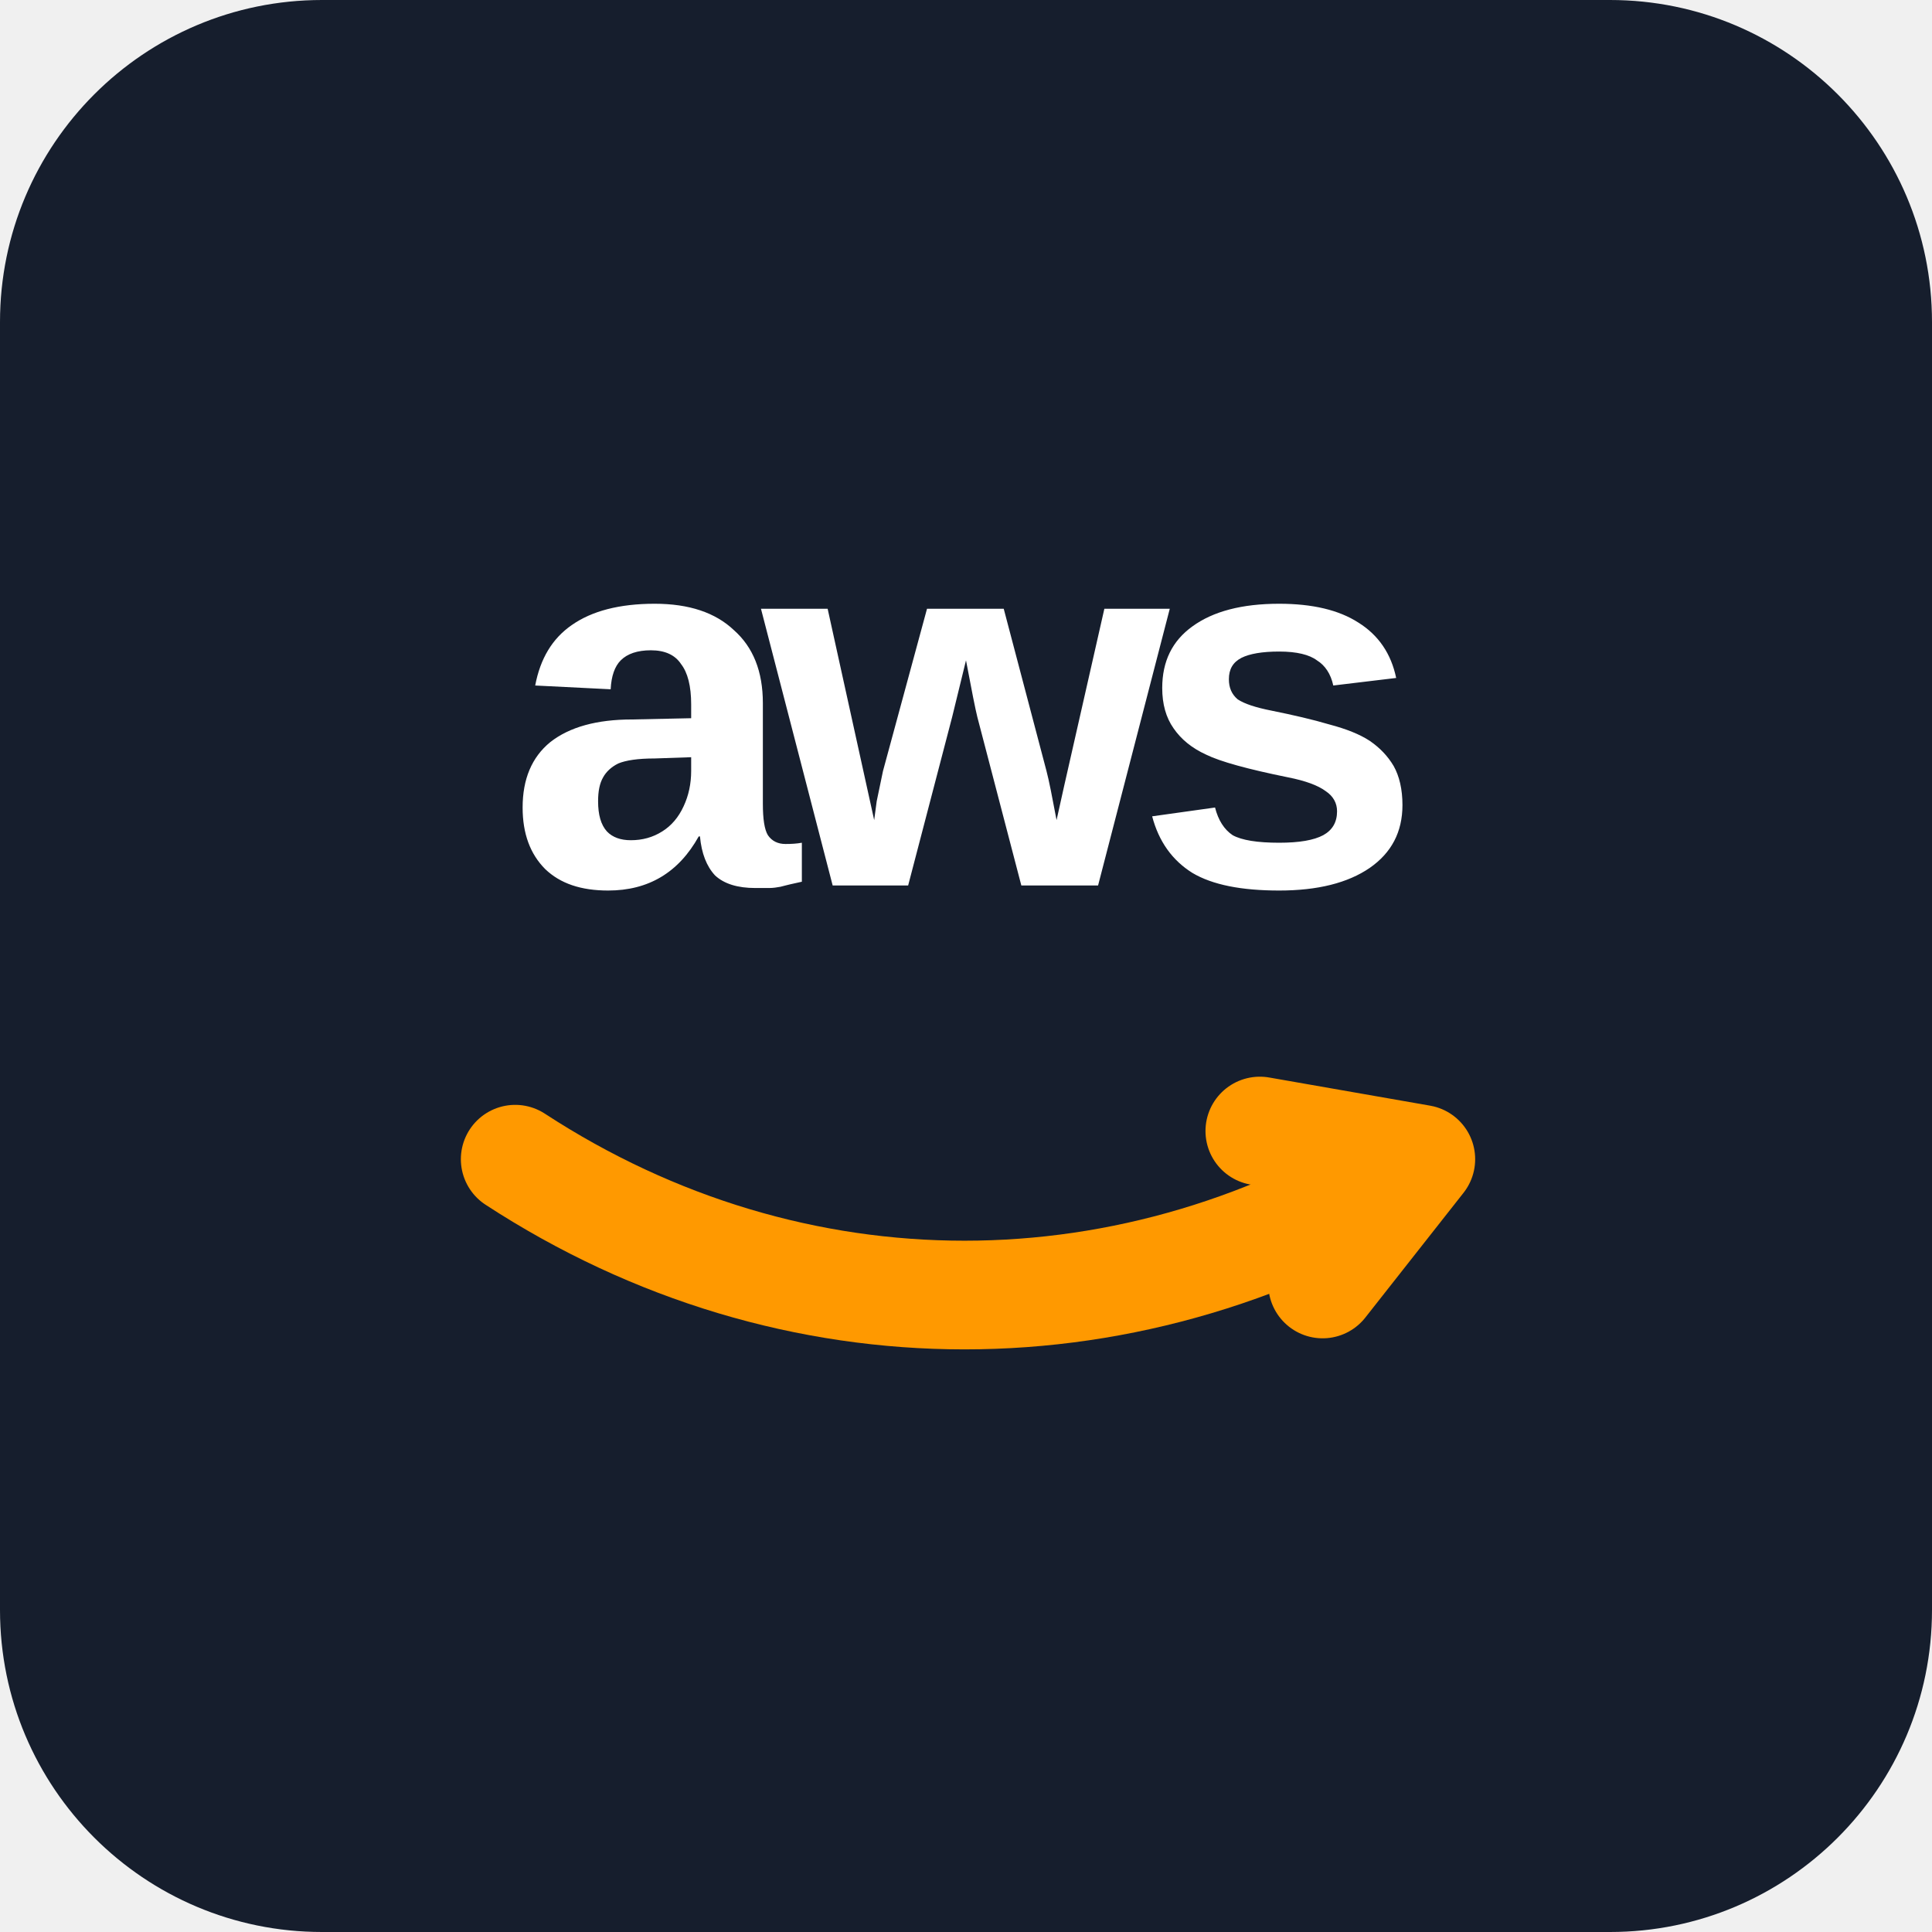
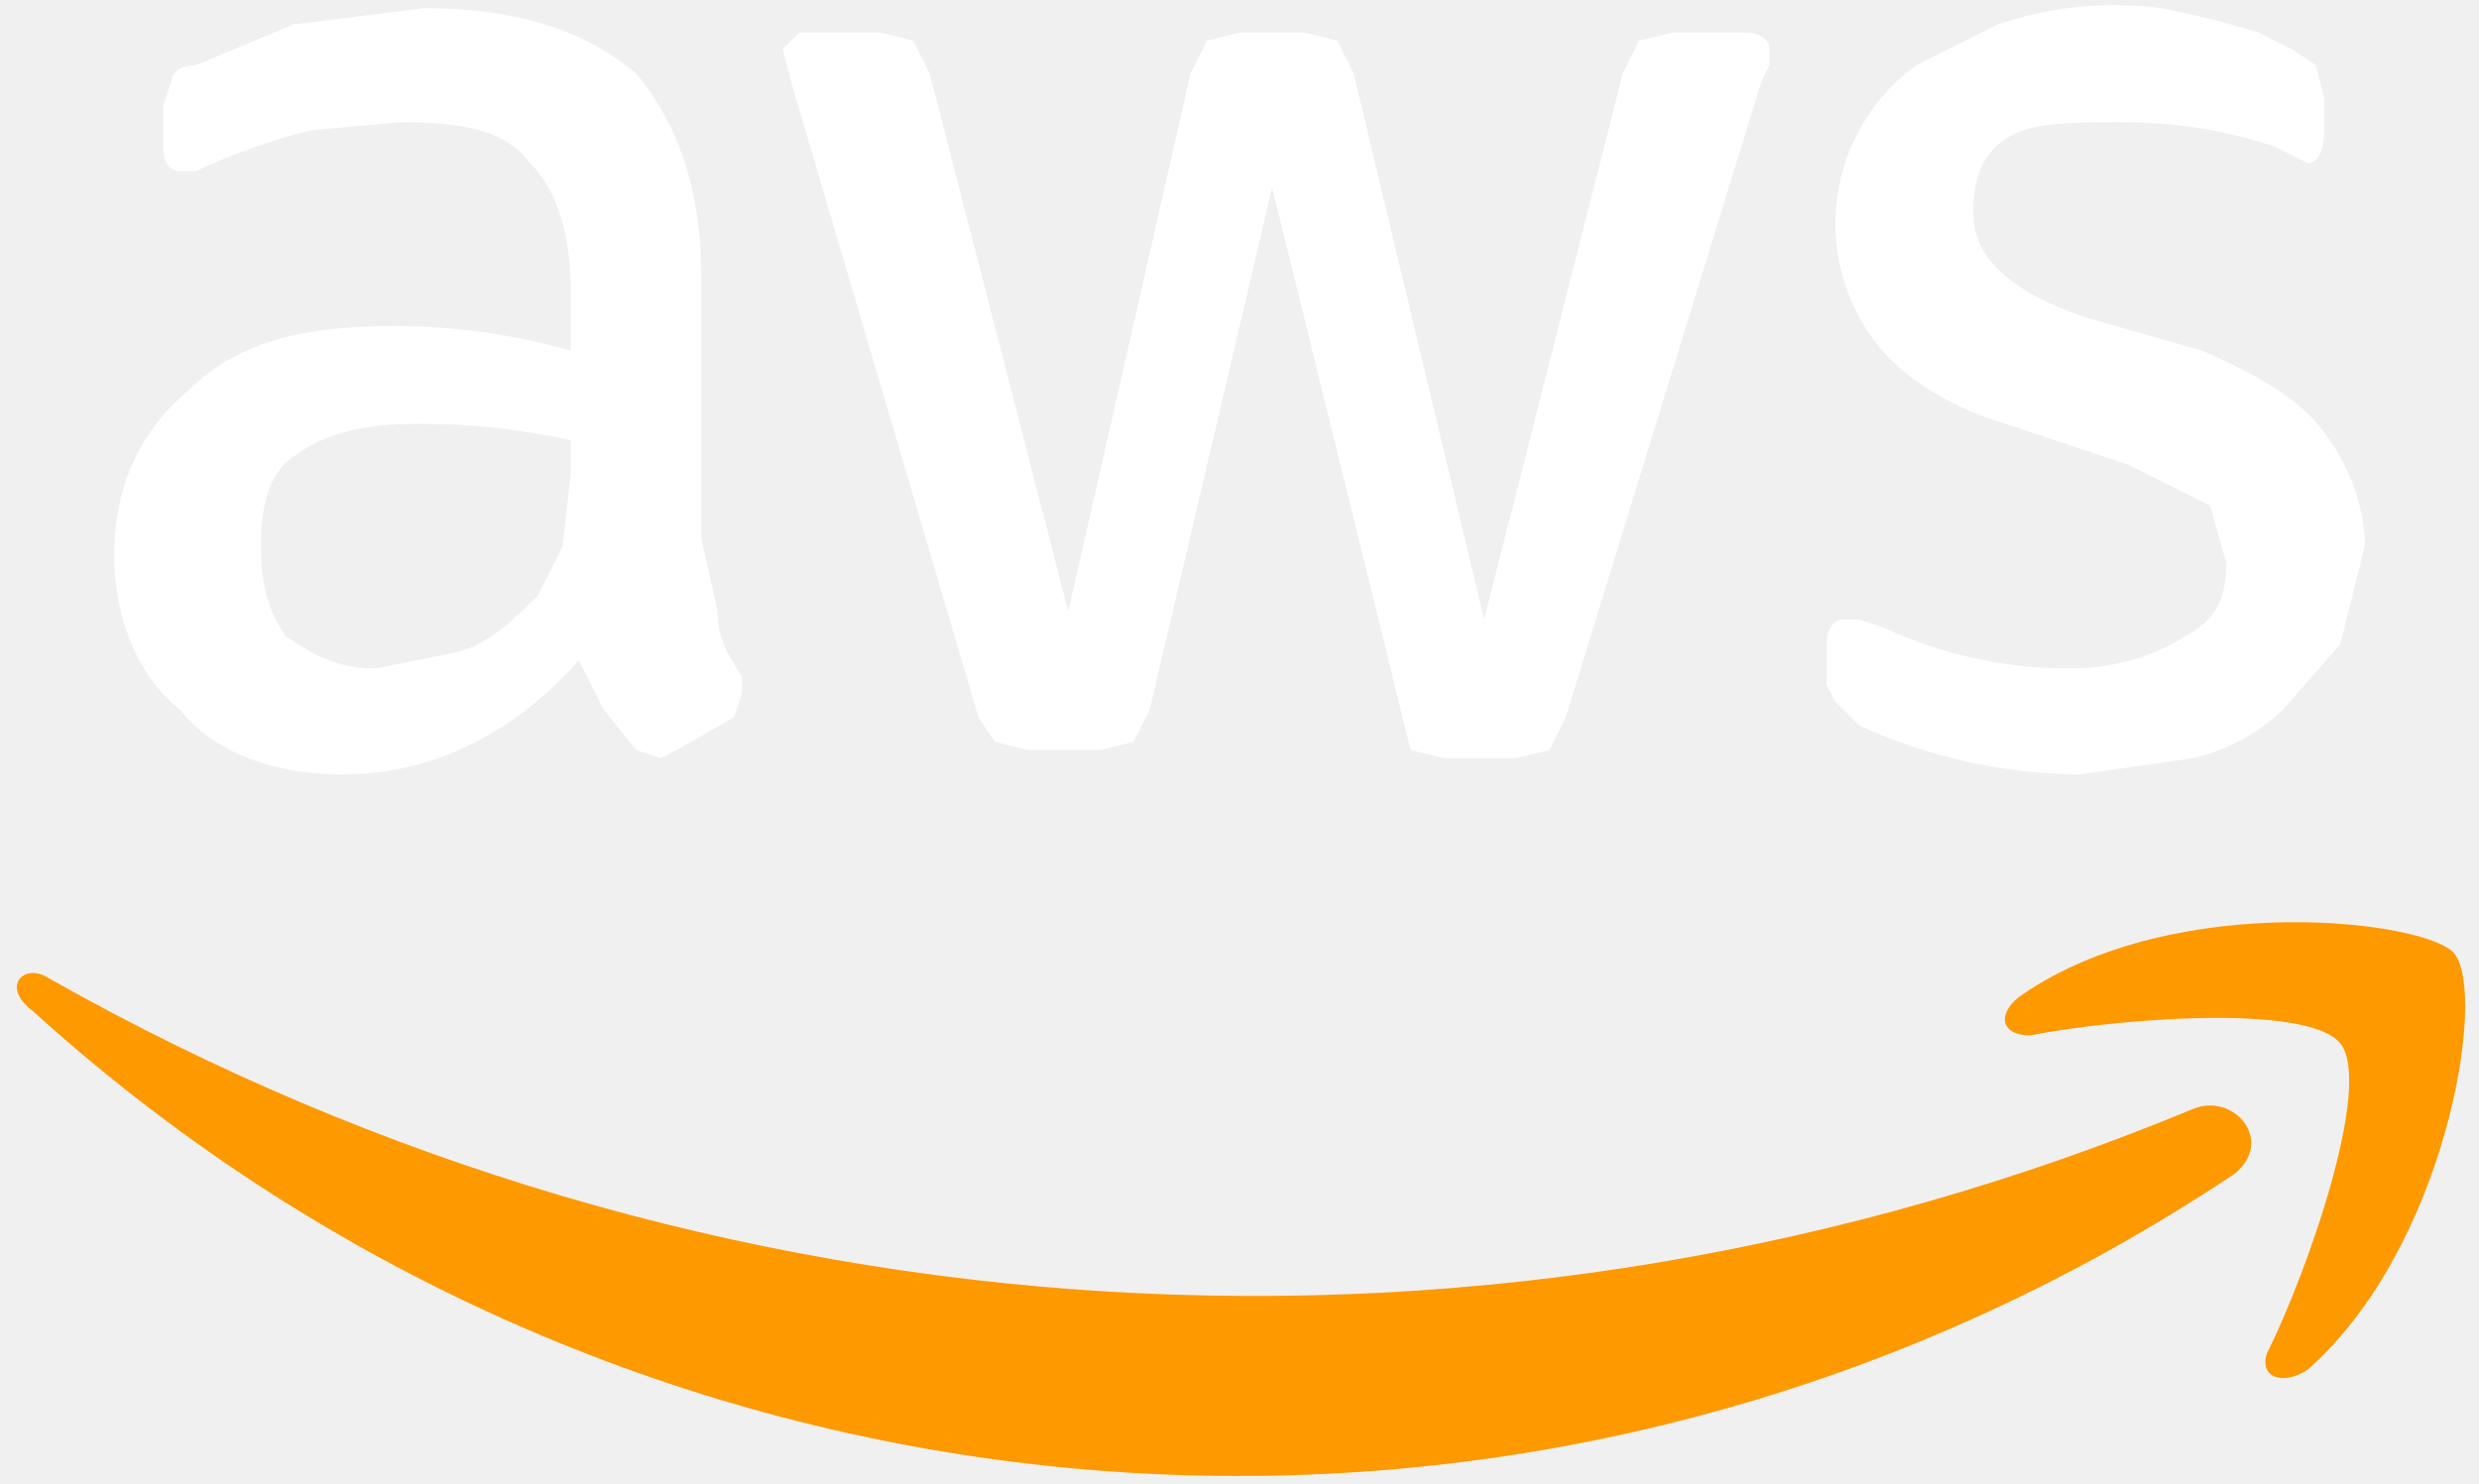
- <svg xmlns="http://www.w3.org/2000/svg" viewBox="0 0 24 24">
-   <rect width="24" height="24" rx="4" fill="#161E2D" />
-   <text x="12" y="11" fill="#fff" font-family="Arial,sans-serif" font-size="6.5" font-weight="700" letter-spacing="-.45" text-anchor="middle">aws</text>
-   <path d="M6.4 14.4c3.45 2.25 7.7 2.25 11.2 0" fill="none" stroke="#FF9900" stroke-linecap="round" stroke-width="1.35" />
-   <path d="m15.65 14.05 2 .35-1.22 1.55" fill="none" stroke="#FF9900" stroke-linecap="round" stroke-linejoin="round" stroke-width="1.35" />
+ <svg xmlns="http://www.w3.org/2000/svg" xml:space="preserve" x="0" y="0" viewBox="0 0 304 182">
+   <path fill="#ffffff" d="m86 66 2 9c0 3 1 5 3 8v2l-1 3-7 4-2 1-3-1-4-5-3-6c-8 9-18 14-29 14-9 0-16-3-20-8-5-4-8-11-8-19s3-15 9-20c6-6 14-8 25-8a79 79 0 0 1 22 3v-7c0-8-2-13-5-16-3-4-8-5-16-5l-11 1a80 80 0 0 0-14 5h-2c-1 0-2-1-2-3v-5l1-3c0-1 1-2 3-2l12-5 16-2c12 0 20 3 26 8 5 6 8 14 8 25v32zM46 82l10-2c4-1 7-4 10-7l3-6 1-9v-4a84 84 0 0 0-19-2c-6 0-11 1-15 4-3 2-4 6-4 11s1 8 3 11c3 2 6 4 11 4zm80 10-4-1-2-3-23-78-1-4 2-2h10l4 1 2 4 17 66 15-66 2-4 4-1h8l4 1 2 4 16 67 17-67 2-4 4-1h9c2 0 3 1 3 2v2l-1 2-24 78-2 4-4 1h-9l-4-1-1-4-16-65-15 64-2 4-4 1h-9zm129 3a66 66 0 0 1-27-6l-3-3-1-2v-5c0-2 1-3 2-3h2l3 1a54 54 0 0 0 23 5c6 0 11-2 14-4 4-2 5-5 5-9l-2-7-10-5-15-5c-7-2-13-6-16-10a24 24 0 0 1 5-34l10-5a44 44 0 0 1 20-2 110 110 0 0 1 12 3l4 2 3 2 1 4v4c0 3-1 4-2 4l-4-2c-6-2-12-3-19-3-6 0-11 0-14 2s-4 5-4 9c0 3 1 5 3 7s5 4 11 6l14 4c7 3 12 6 15 10s5 9 5 14l-3 12-7 8c-3 3-7 5-11 6l-14 2z" />
+   <path d="M274 144A220 220 0 0 1 4 124c-4-3-1-6 2-4a300 300 0 0 0 263 16c5-2 10 4 5 8z" fill="#f90" />
+   <path d="M287 128c-4-5-28-3-38-1-4 0-4-3-1-5 19-13 50-9 53-5 4 5-1 36-18 51-3 2-6 1-5-2 5-10 13-33 9-38z" fill="#f90" />
</svg>
